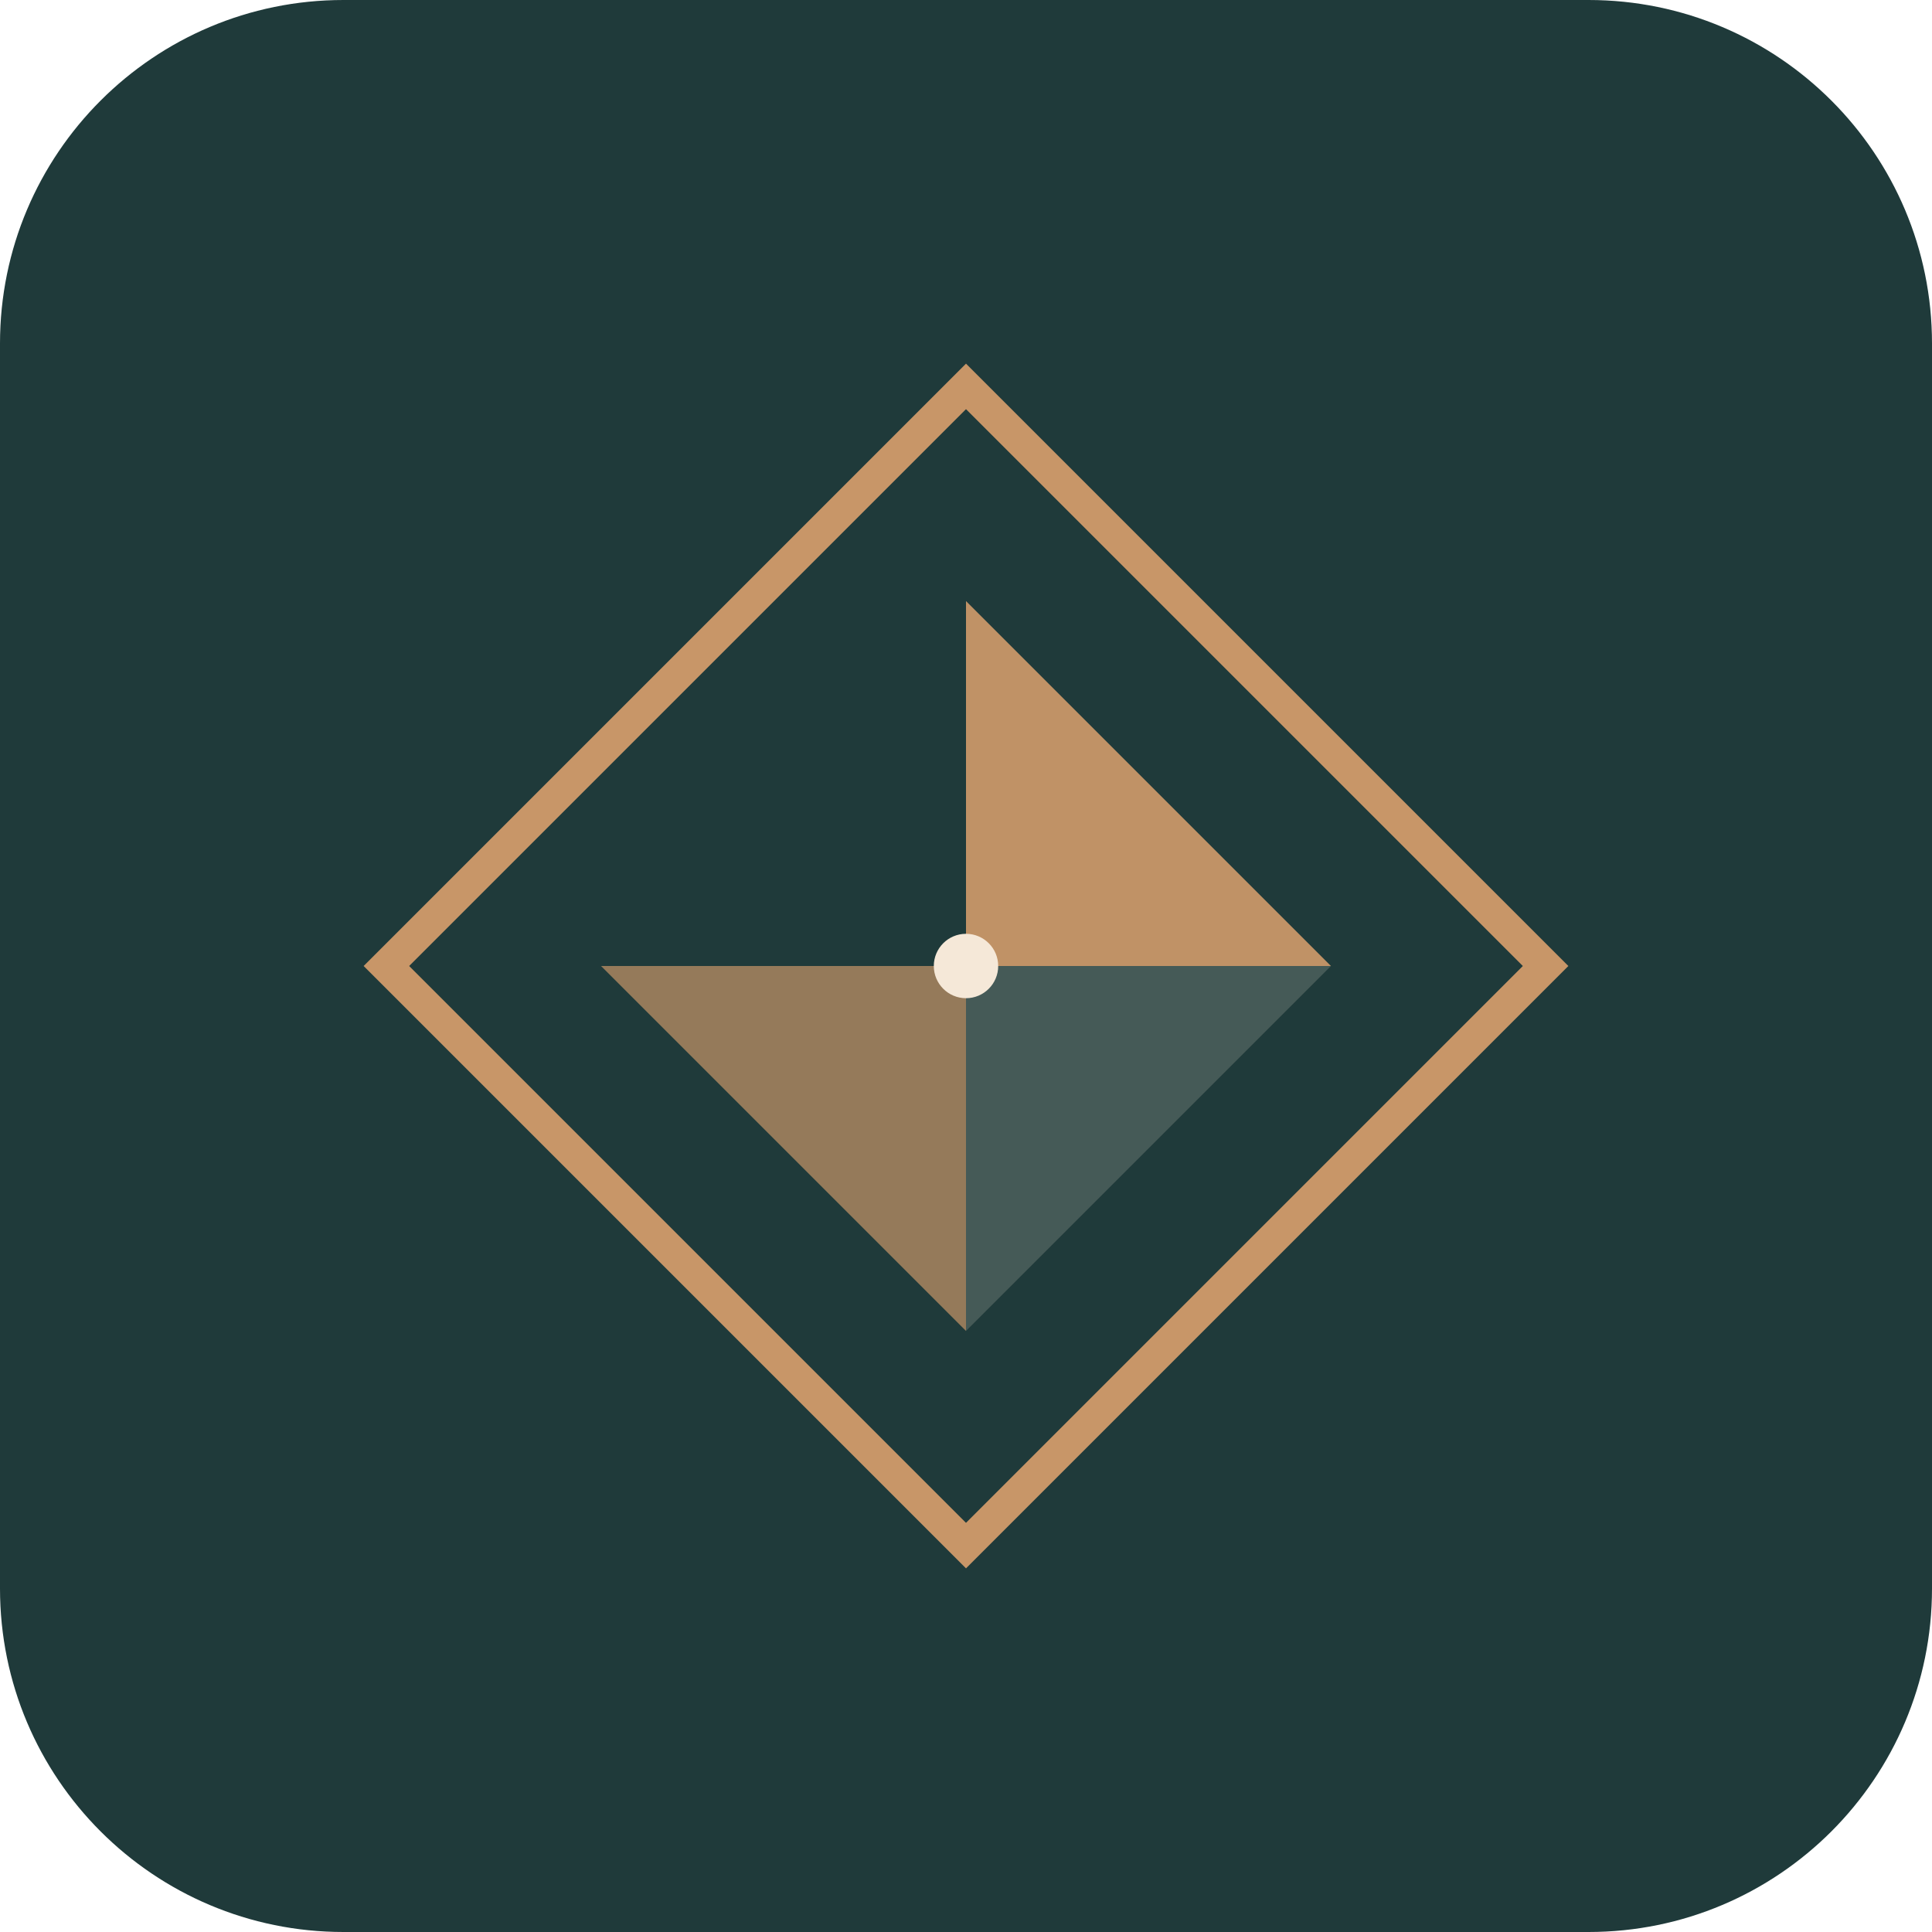
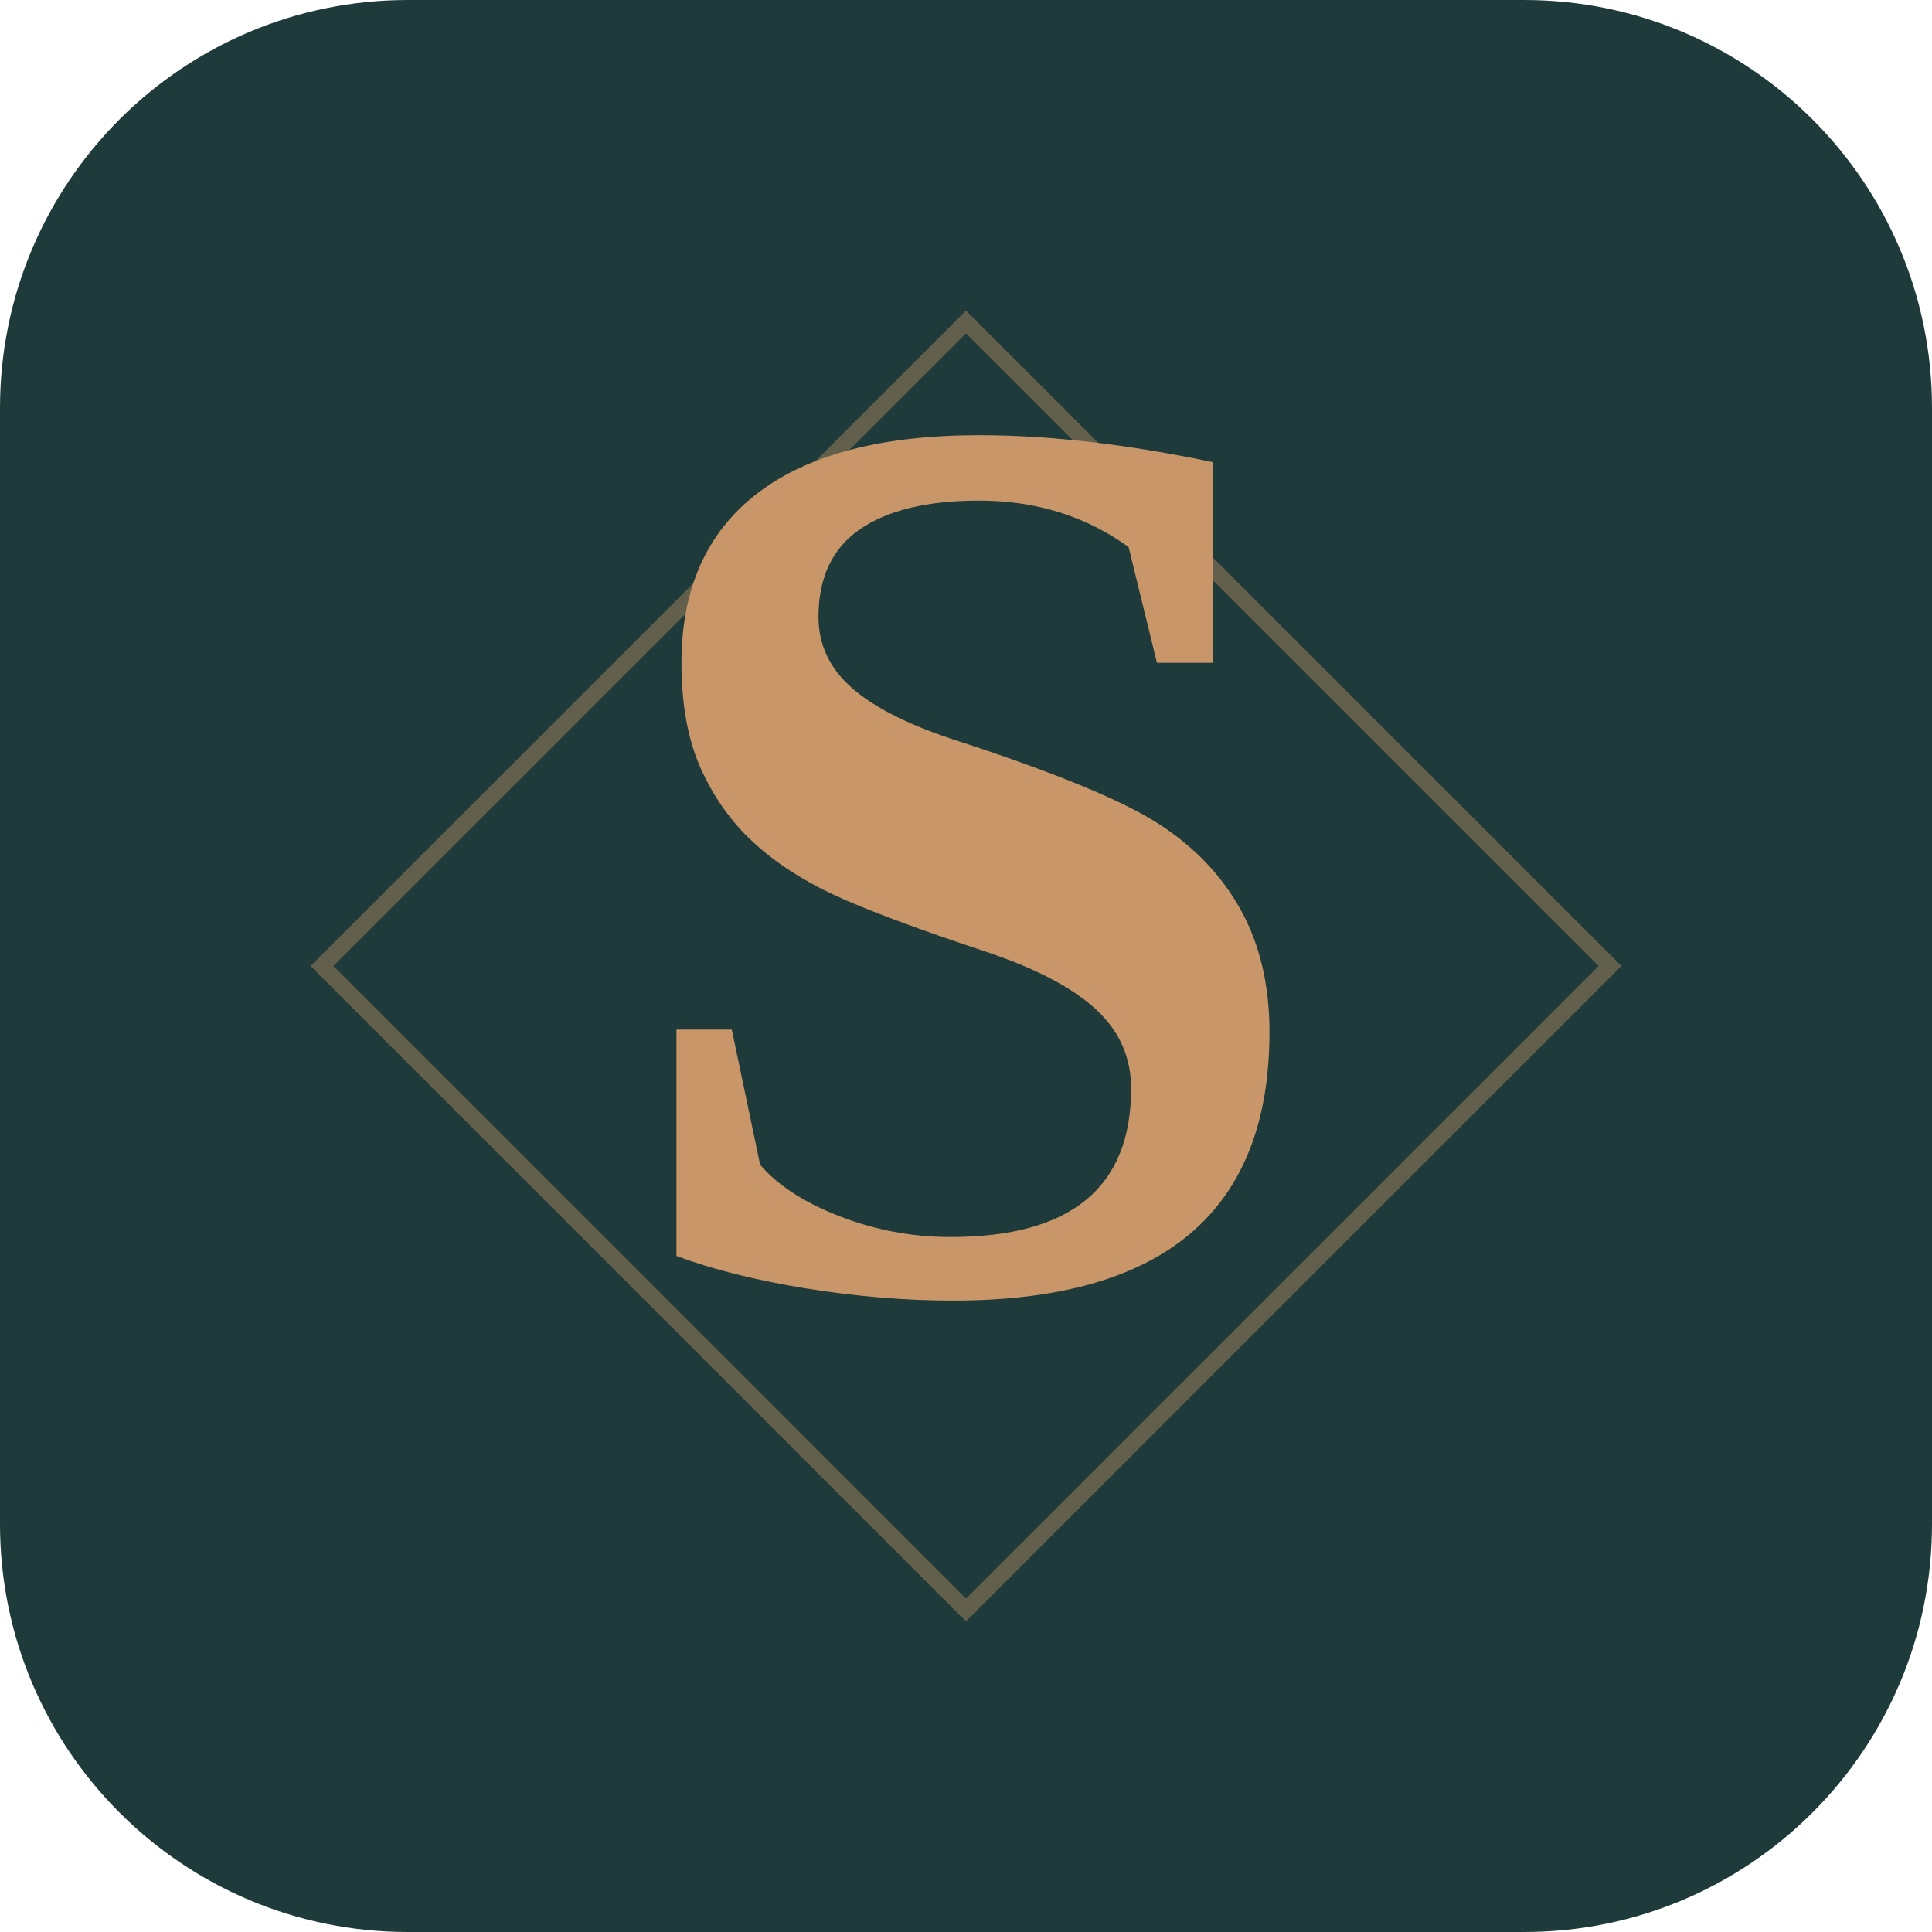
<svg xmlns="http://www.w3.org/2000/svg" viewBox="0 0 180 180" role="img" aria-label="Safari Studio">
-   <rect width="180" height="180" rx="32" fill="#1f3a3a" />
-   <path d="M90 36 L144 90 L90 144 L36 90 Z" fill="none" stroke="#c89668" stroke-width="3" stroke-linejoin="miter" />
-   <path d="M90 56 L124 90 L90 90 Z" fill="#c89668" opacity="0.95" />
-   <path d="M90 90 L56 90 L90 124 Z" fill="#c89668" opacity="0.7" />
-   <path d="M90 90 L124 90 L90 124 Z" fill="#f5e8d8" opacity="0.18" />
-   <circle cx="90" cy="90" r="3" fill="#f5e8d8" />
+   <rect width="180" height="180" rx="38" fill="#1f3a3a" />
+   <path d="M90 30 L150 90 L90 150 L30 90 Z" fill="none" stroke="#c89668" stroke-width="1.5" opacity="0.4" />
+   <text x="90" y="120" text-anchor="middle" font-family="'Cormorant Garamond', 'Playfair Display', Georgia, 'Times New Roman', serif" font-size="120" font-weight="600" fill="#c89668">S</text>
</svg>
